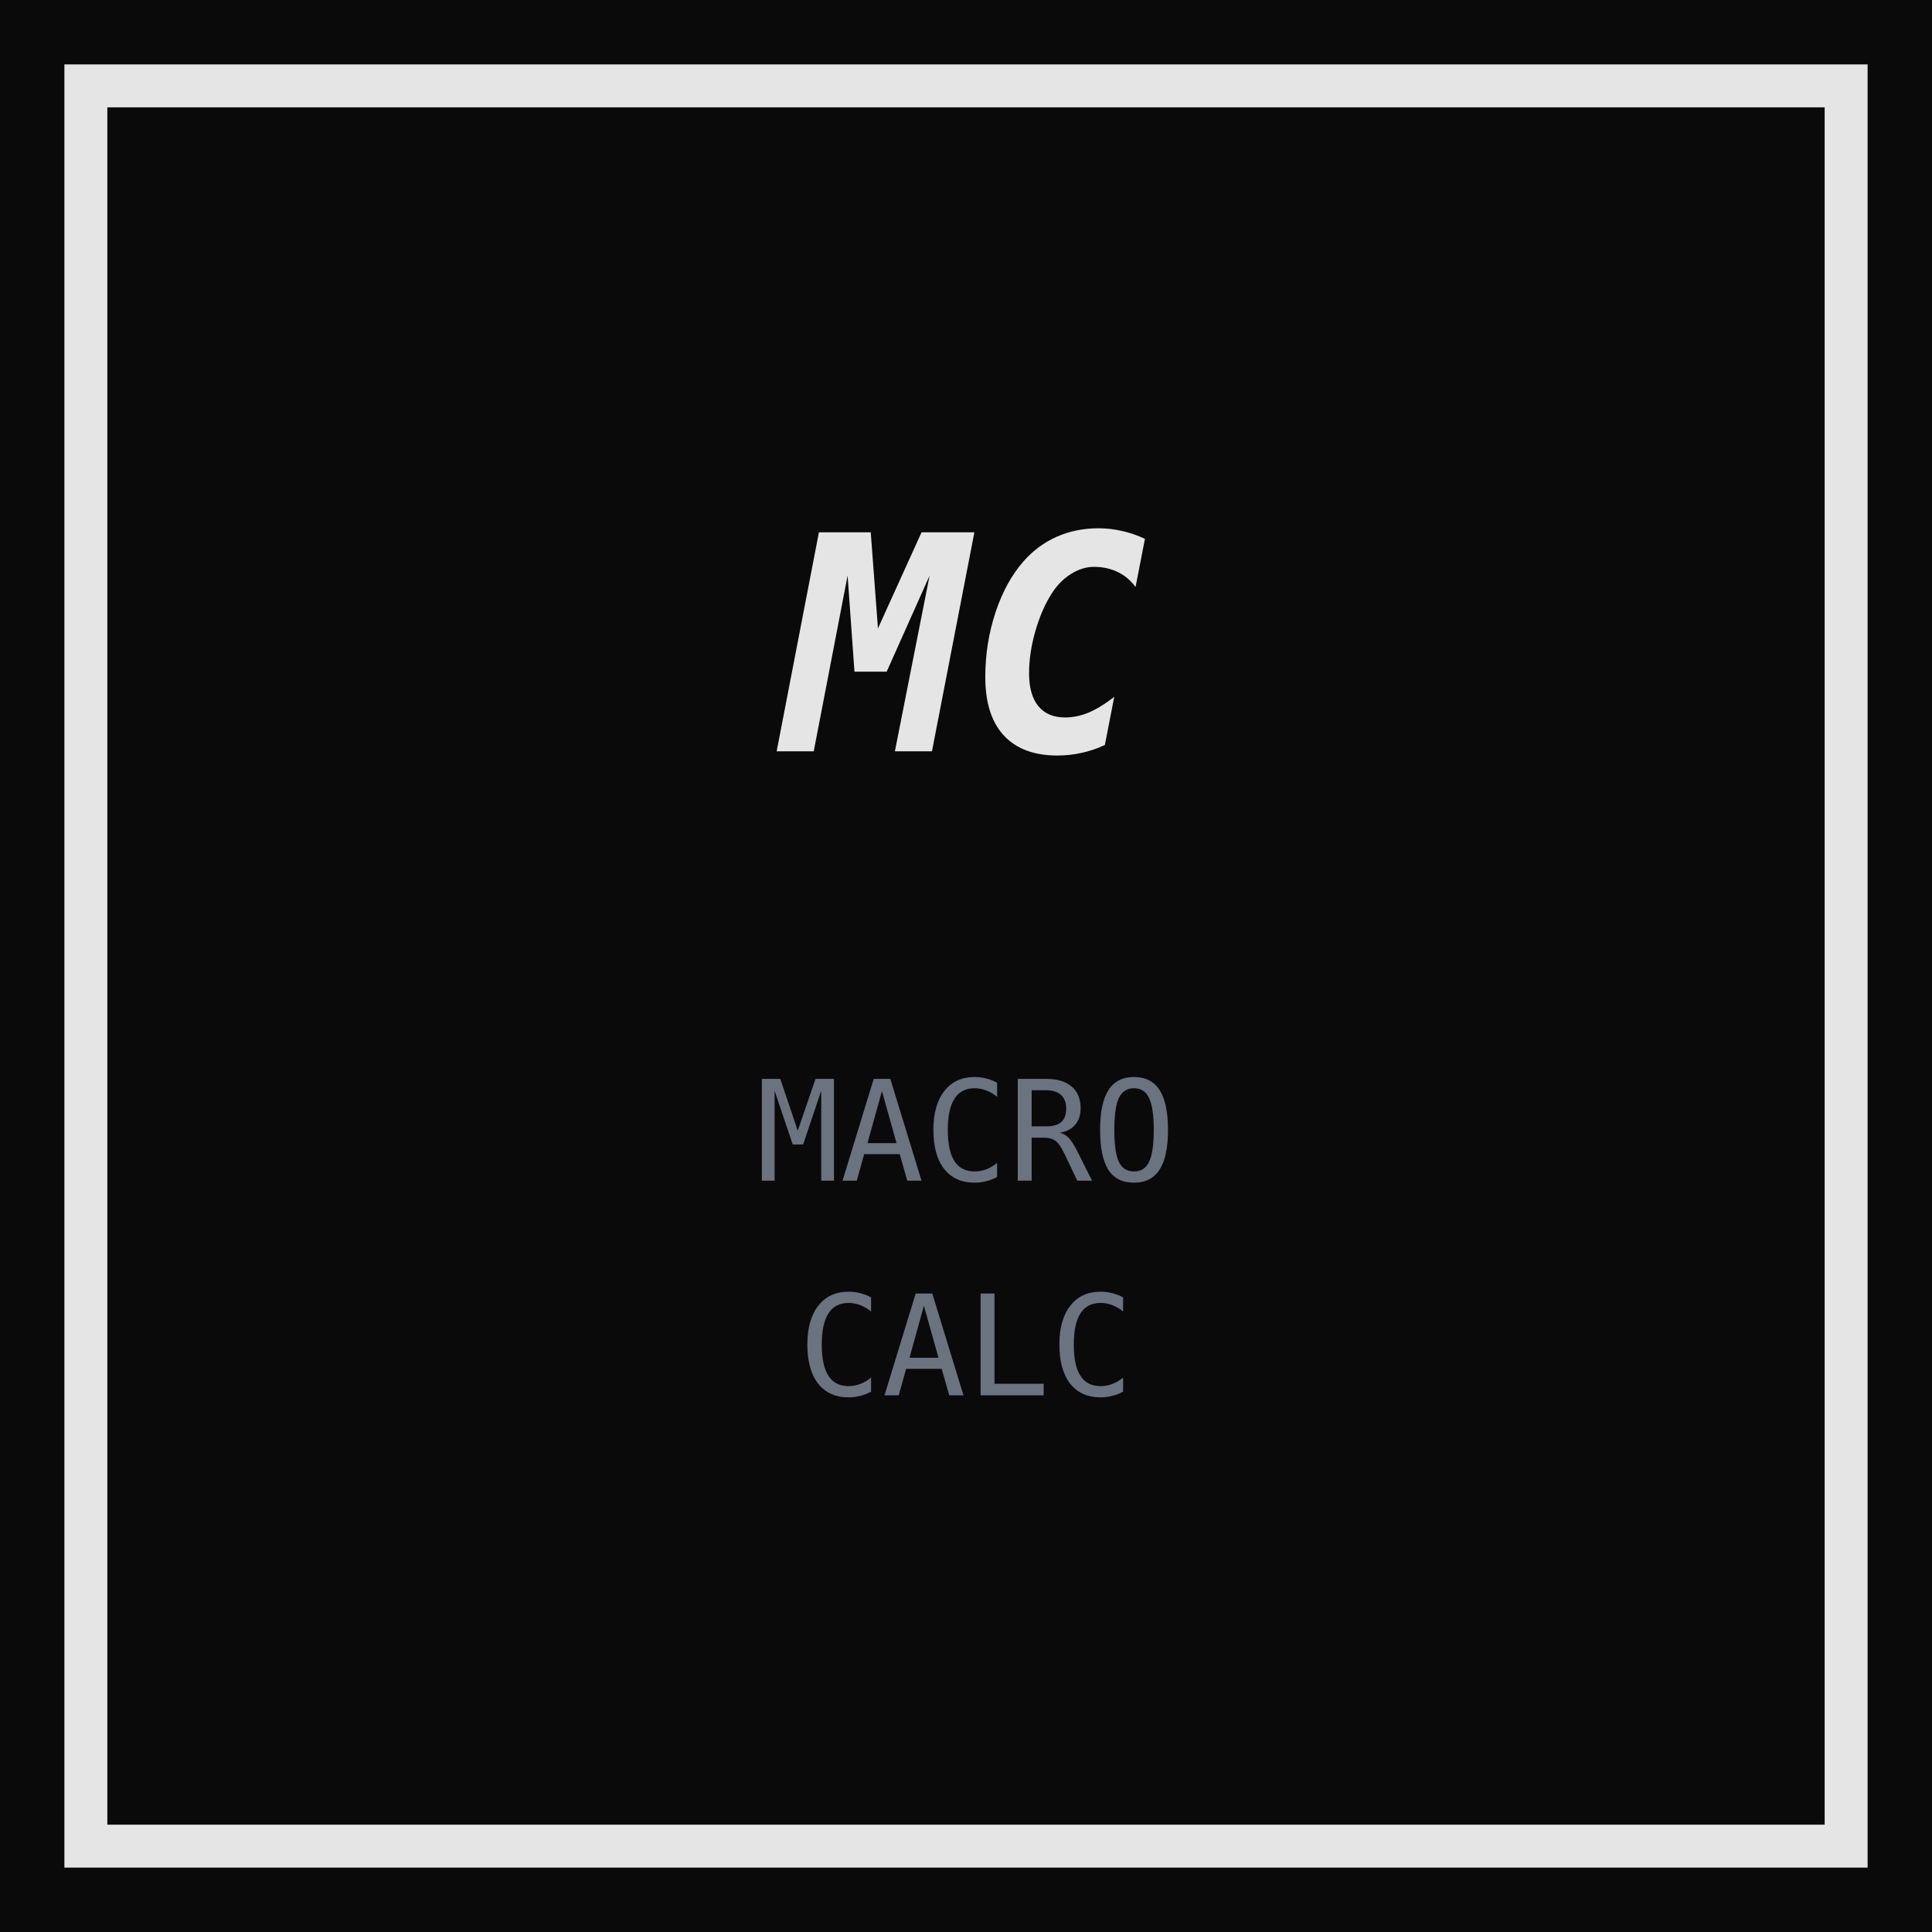
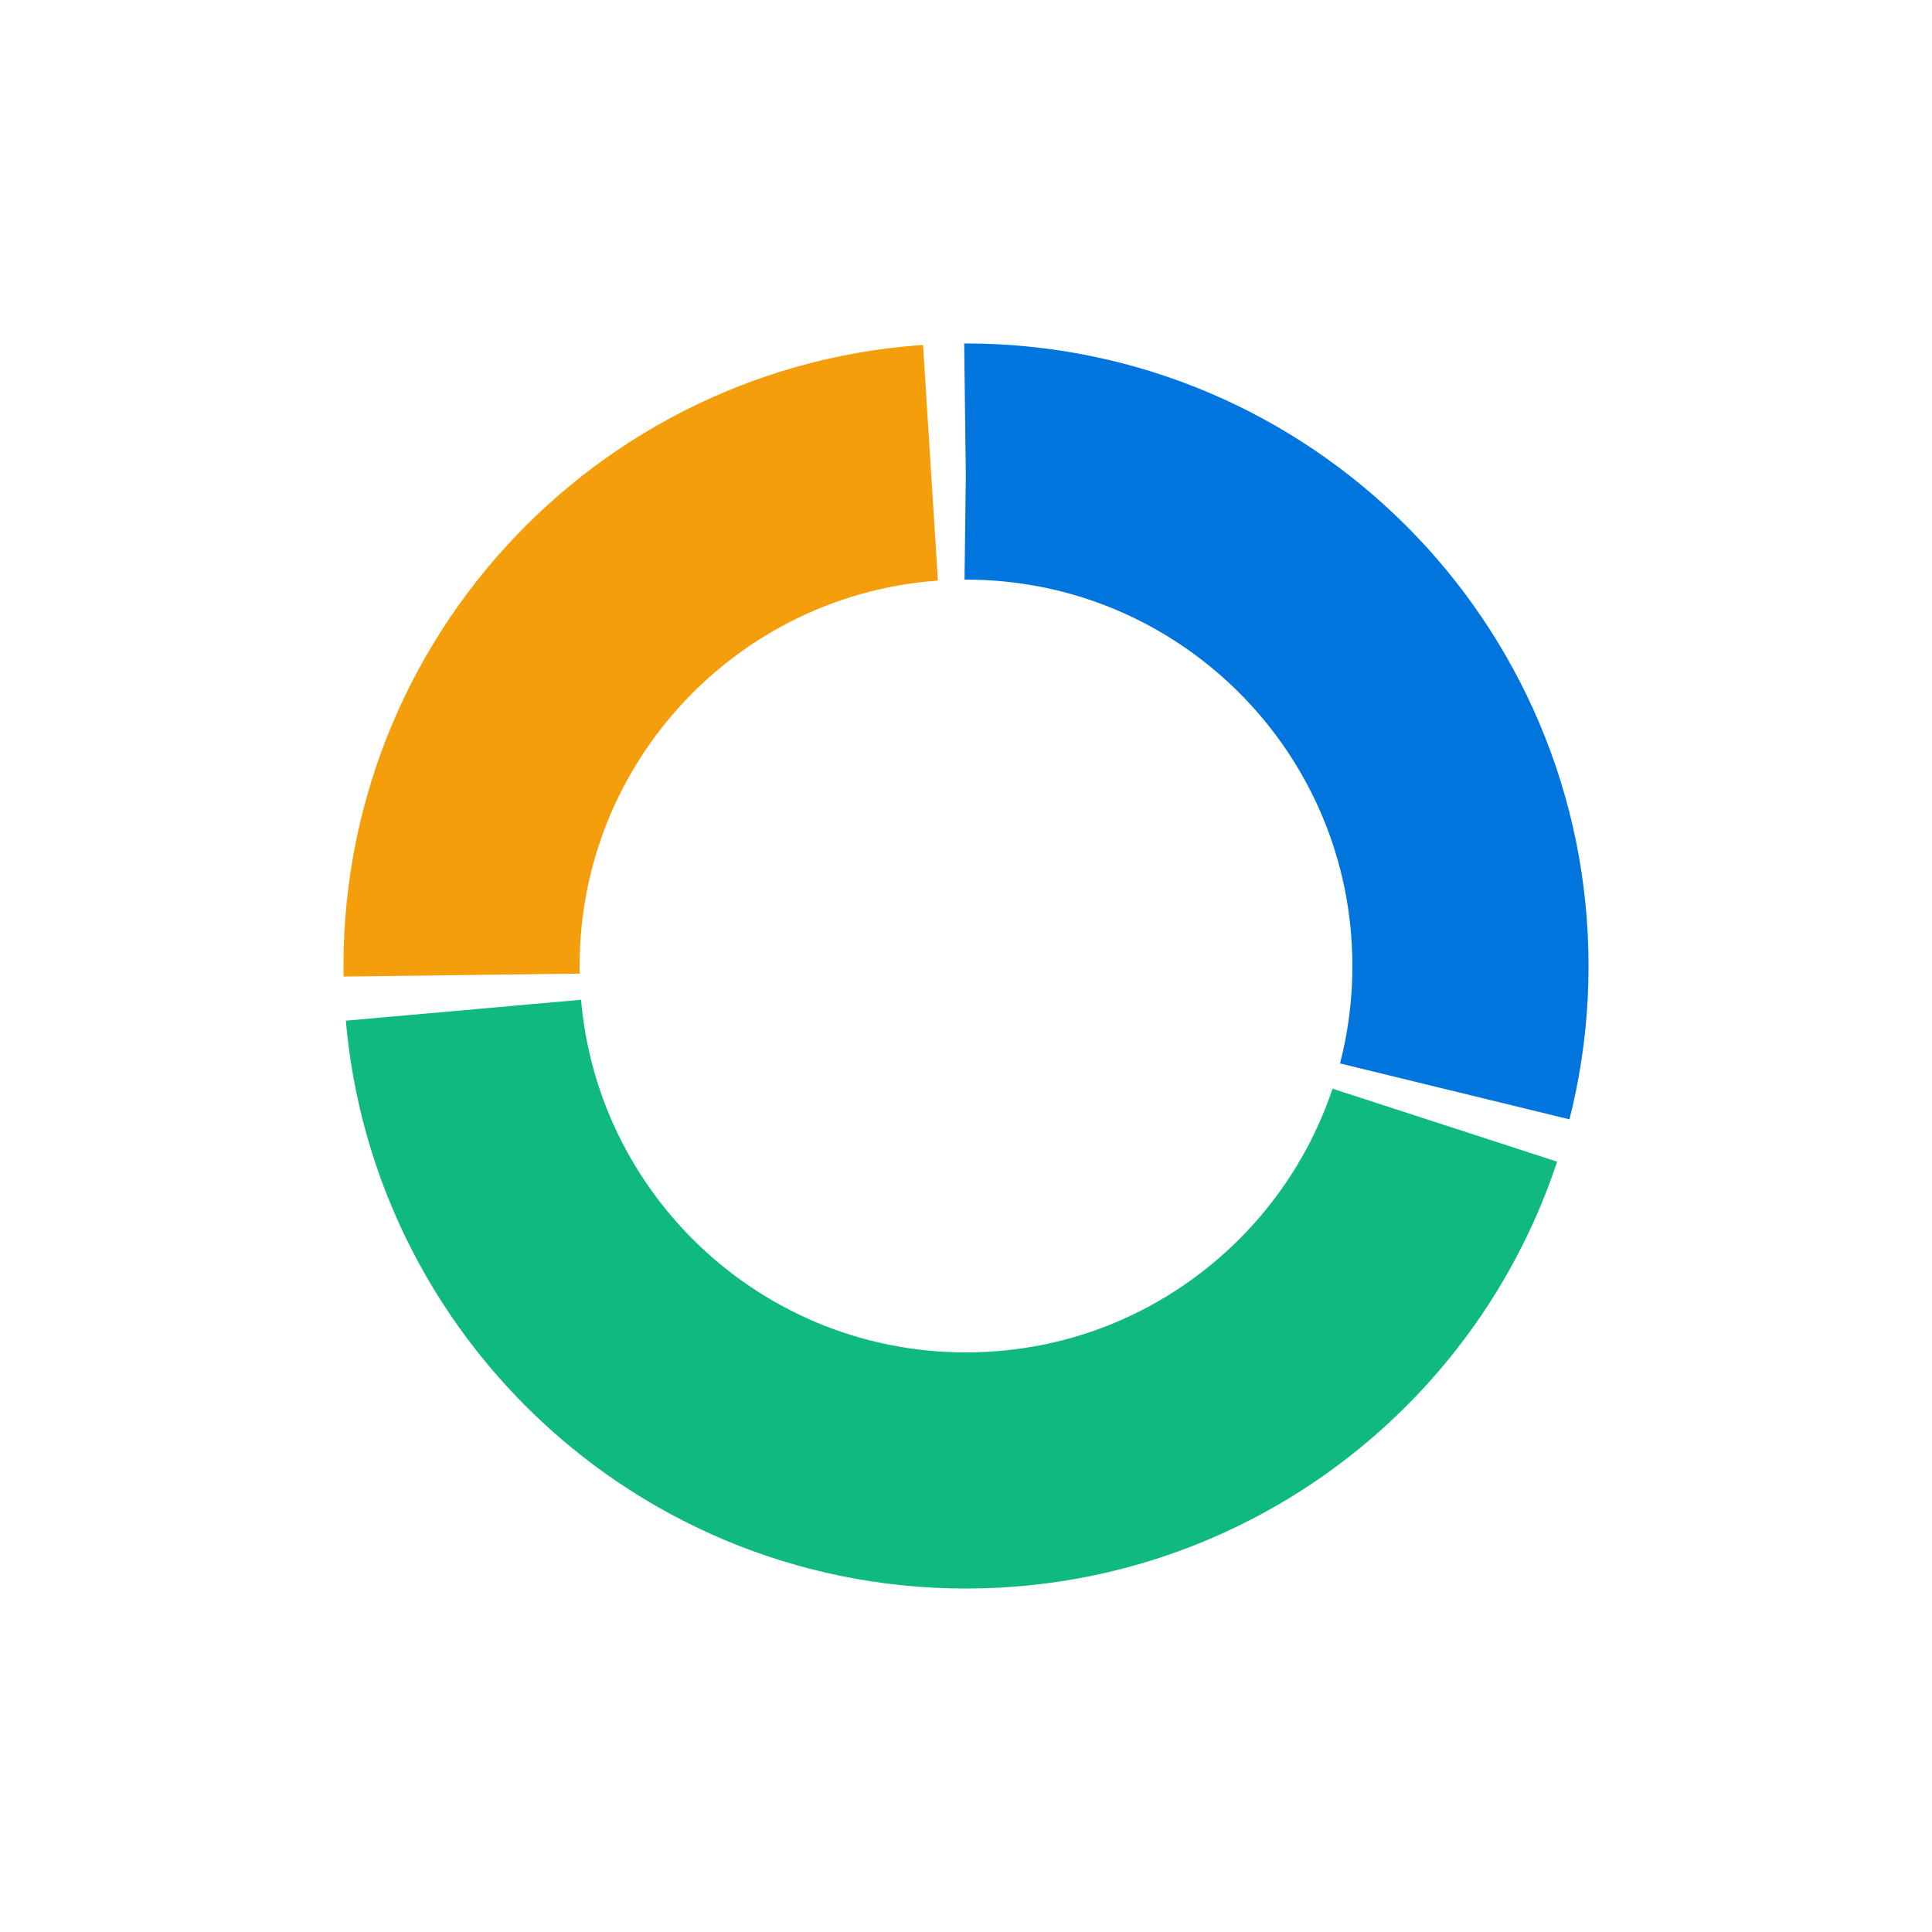
<svg xmlns="http://www.w3.org/2000/svg" width="180" height="180" viewBox="0 0 180 180">
-   <rect width="180" height="180" fill="#0A0A0A" />
-   <rect x="8" y="8" width="164" height="164" fill="none" stroke="#E5E5E5" stroke-width="4" />
-   <text x="90" y="70" font-family="monospace" font-size="28" font-weight="900" fill="#E5E5E5" text-anchor="middle" font-style="italic">MC</text>
-   <text x="90" y="110" font-family="monospace" font-size="13" fill="#6B7280" text-anchor="middle">MACRO</text>
-   <text x="90" y="130" font-family="monospace" font-size="13" fill="#6B7280" text-anchor="middle">CALC</text>
+   <rect width="180" height="180" fill="#ffffff" />
+   <g transform="translate(90 90) rotate(-90)" fill="none" stroke-width="22">
+     <circle r="47" stroke="#0075de" stroke-dasharray="85.64 209.67" stroke-dashoffset="0" />
+     <circle r="47" stroke="#10b981" stroke-dasharray="128.46 166.85" stroke-dashoffset="-88.92" />
+     <circle r="47" stroke="#f59e0b" stroke-dasharray="71.37 223.94" stroke-dashoffset="-220.66" />
+   </g>
</svg>
